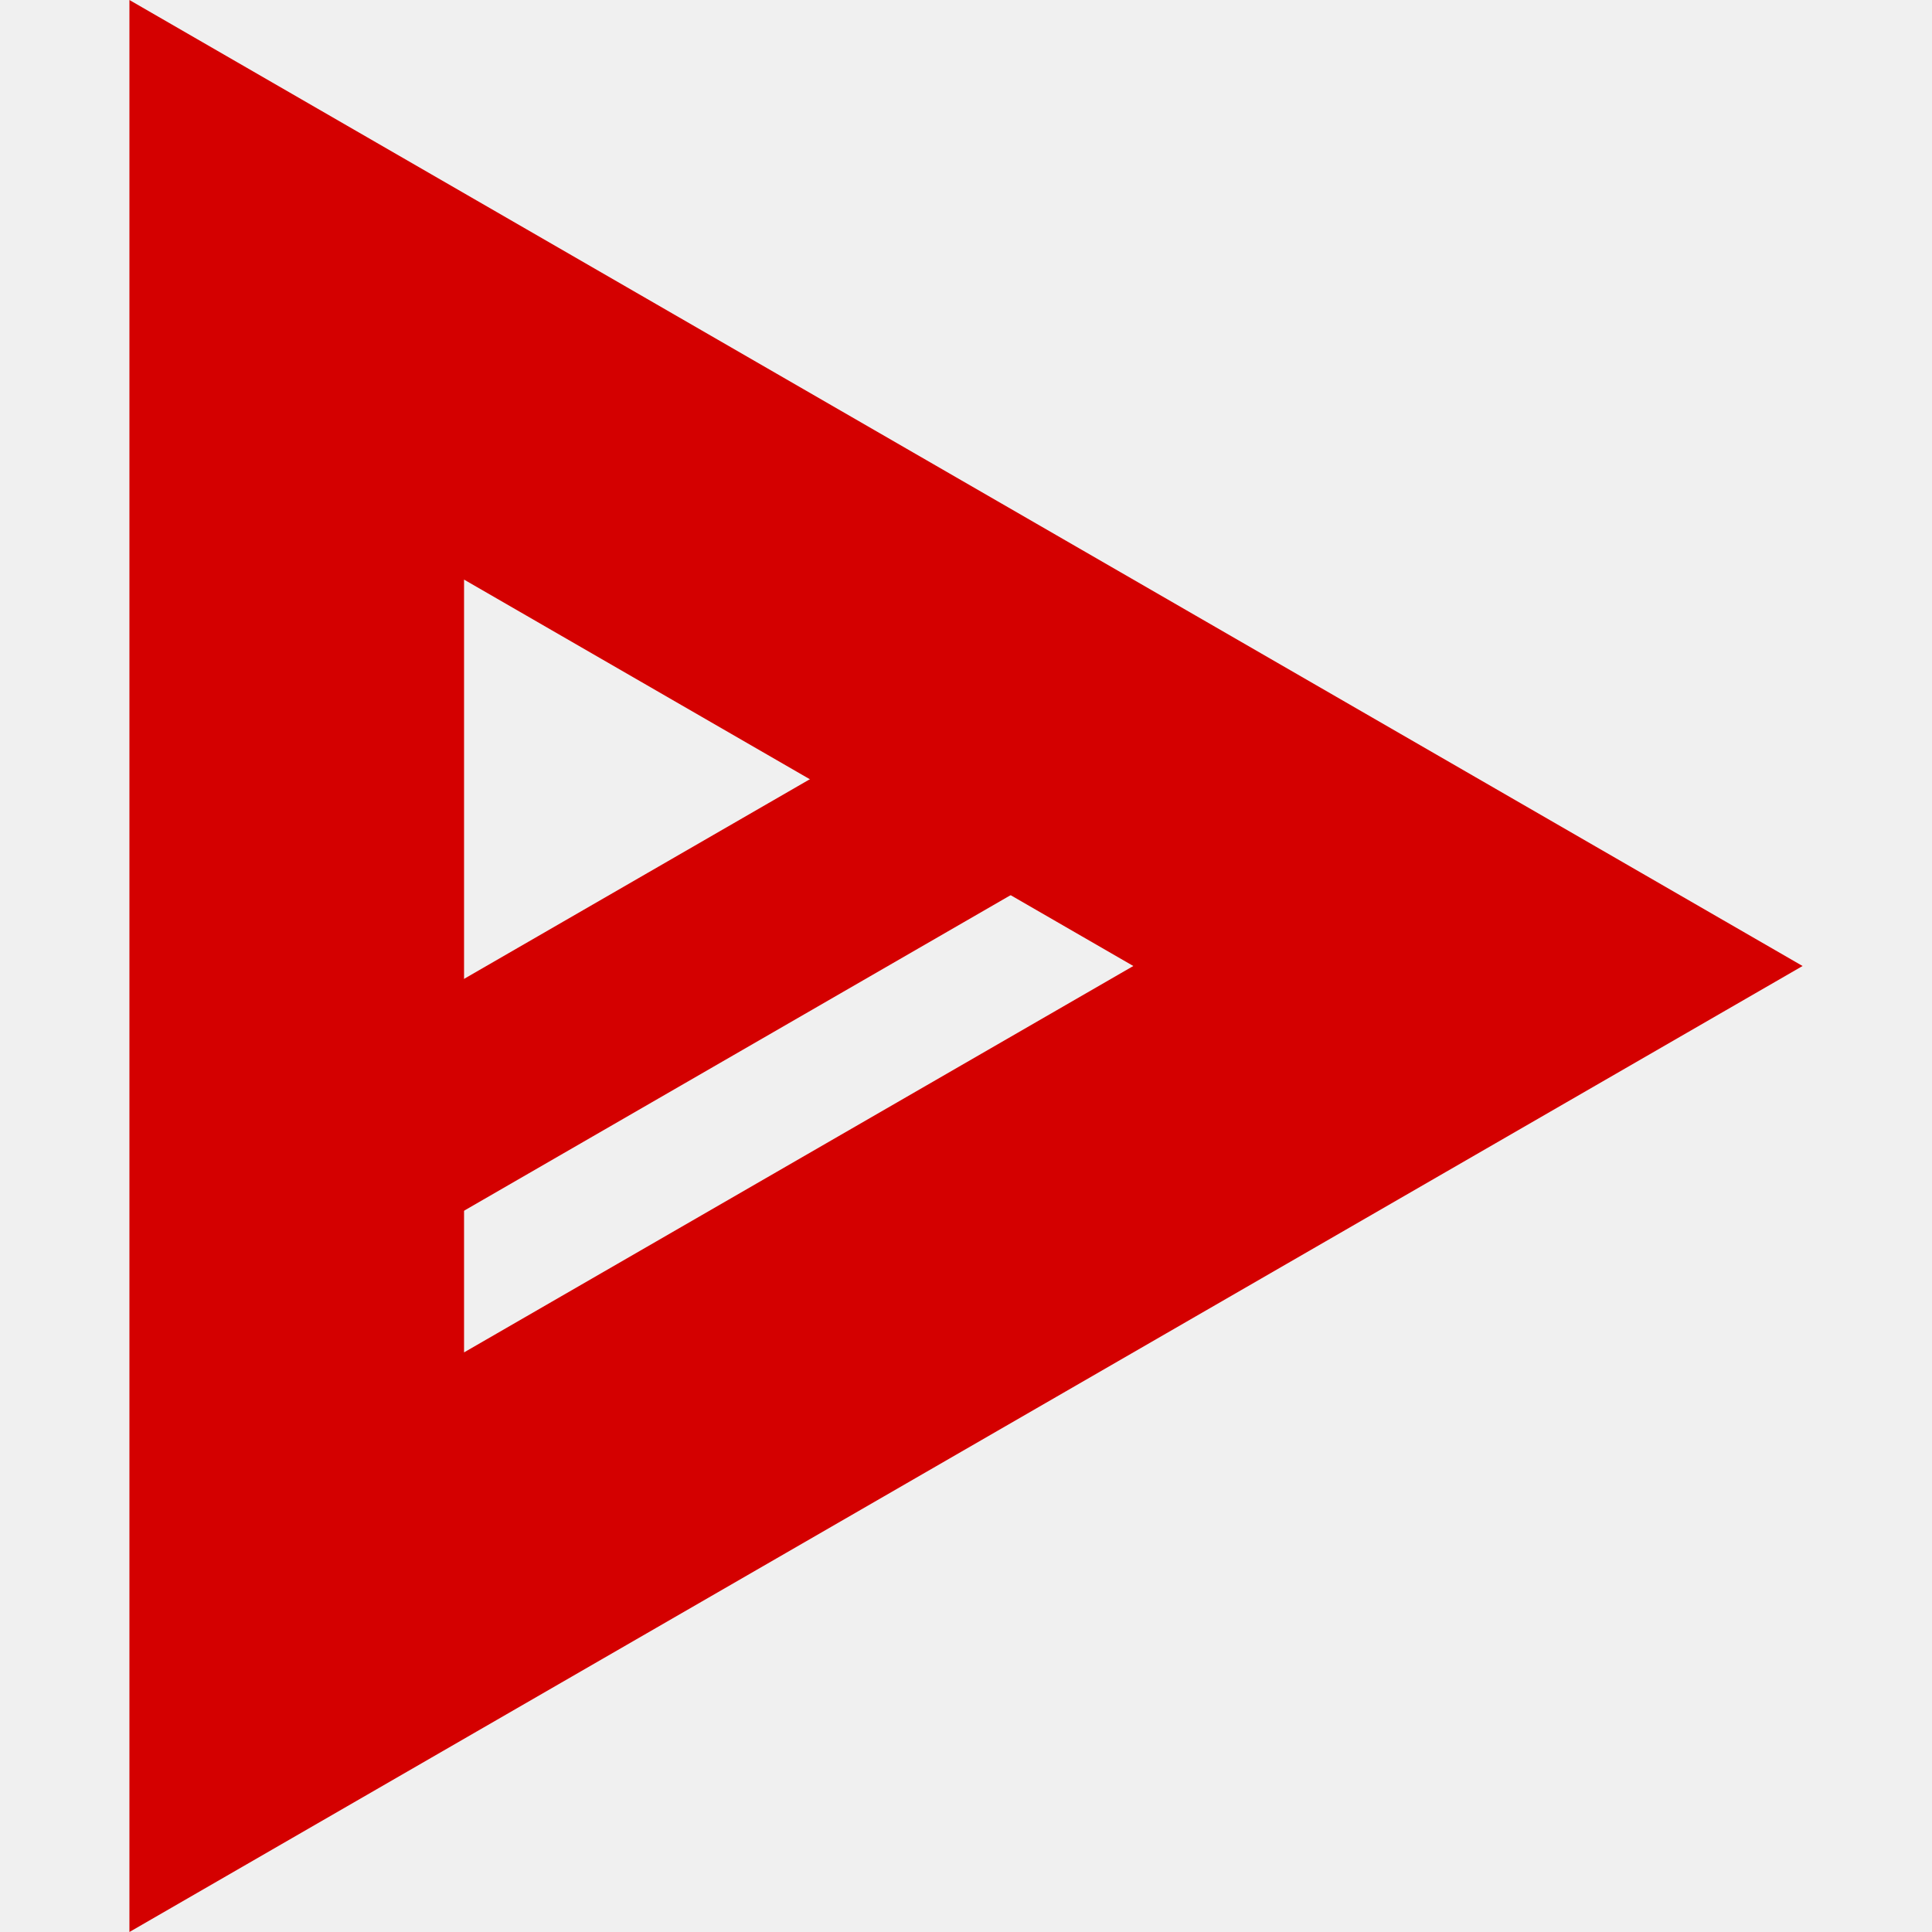
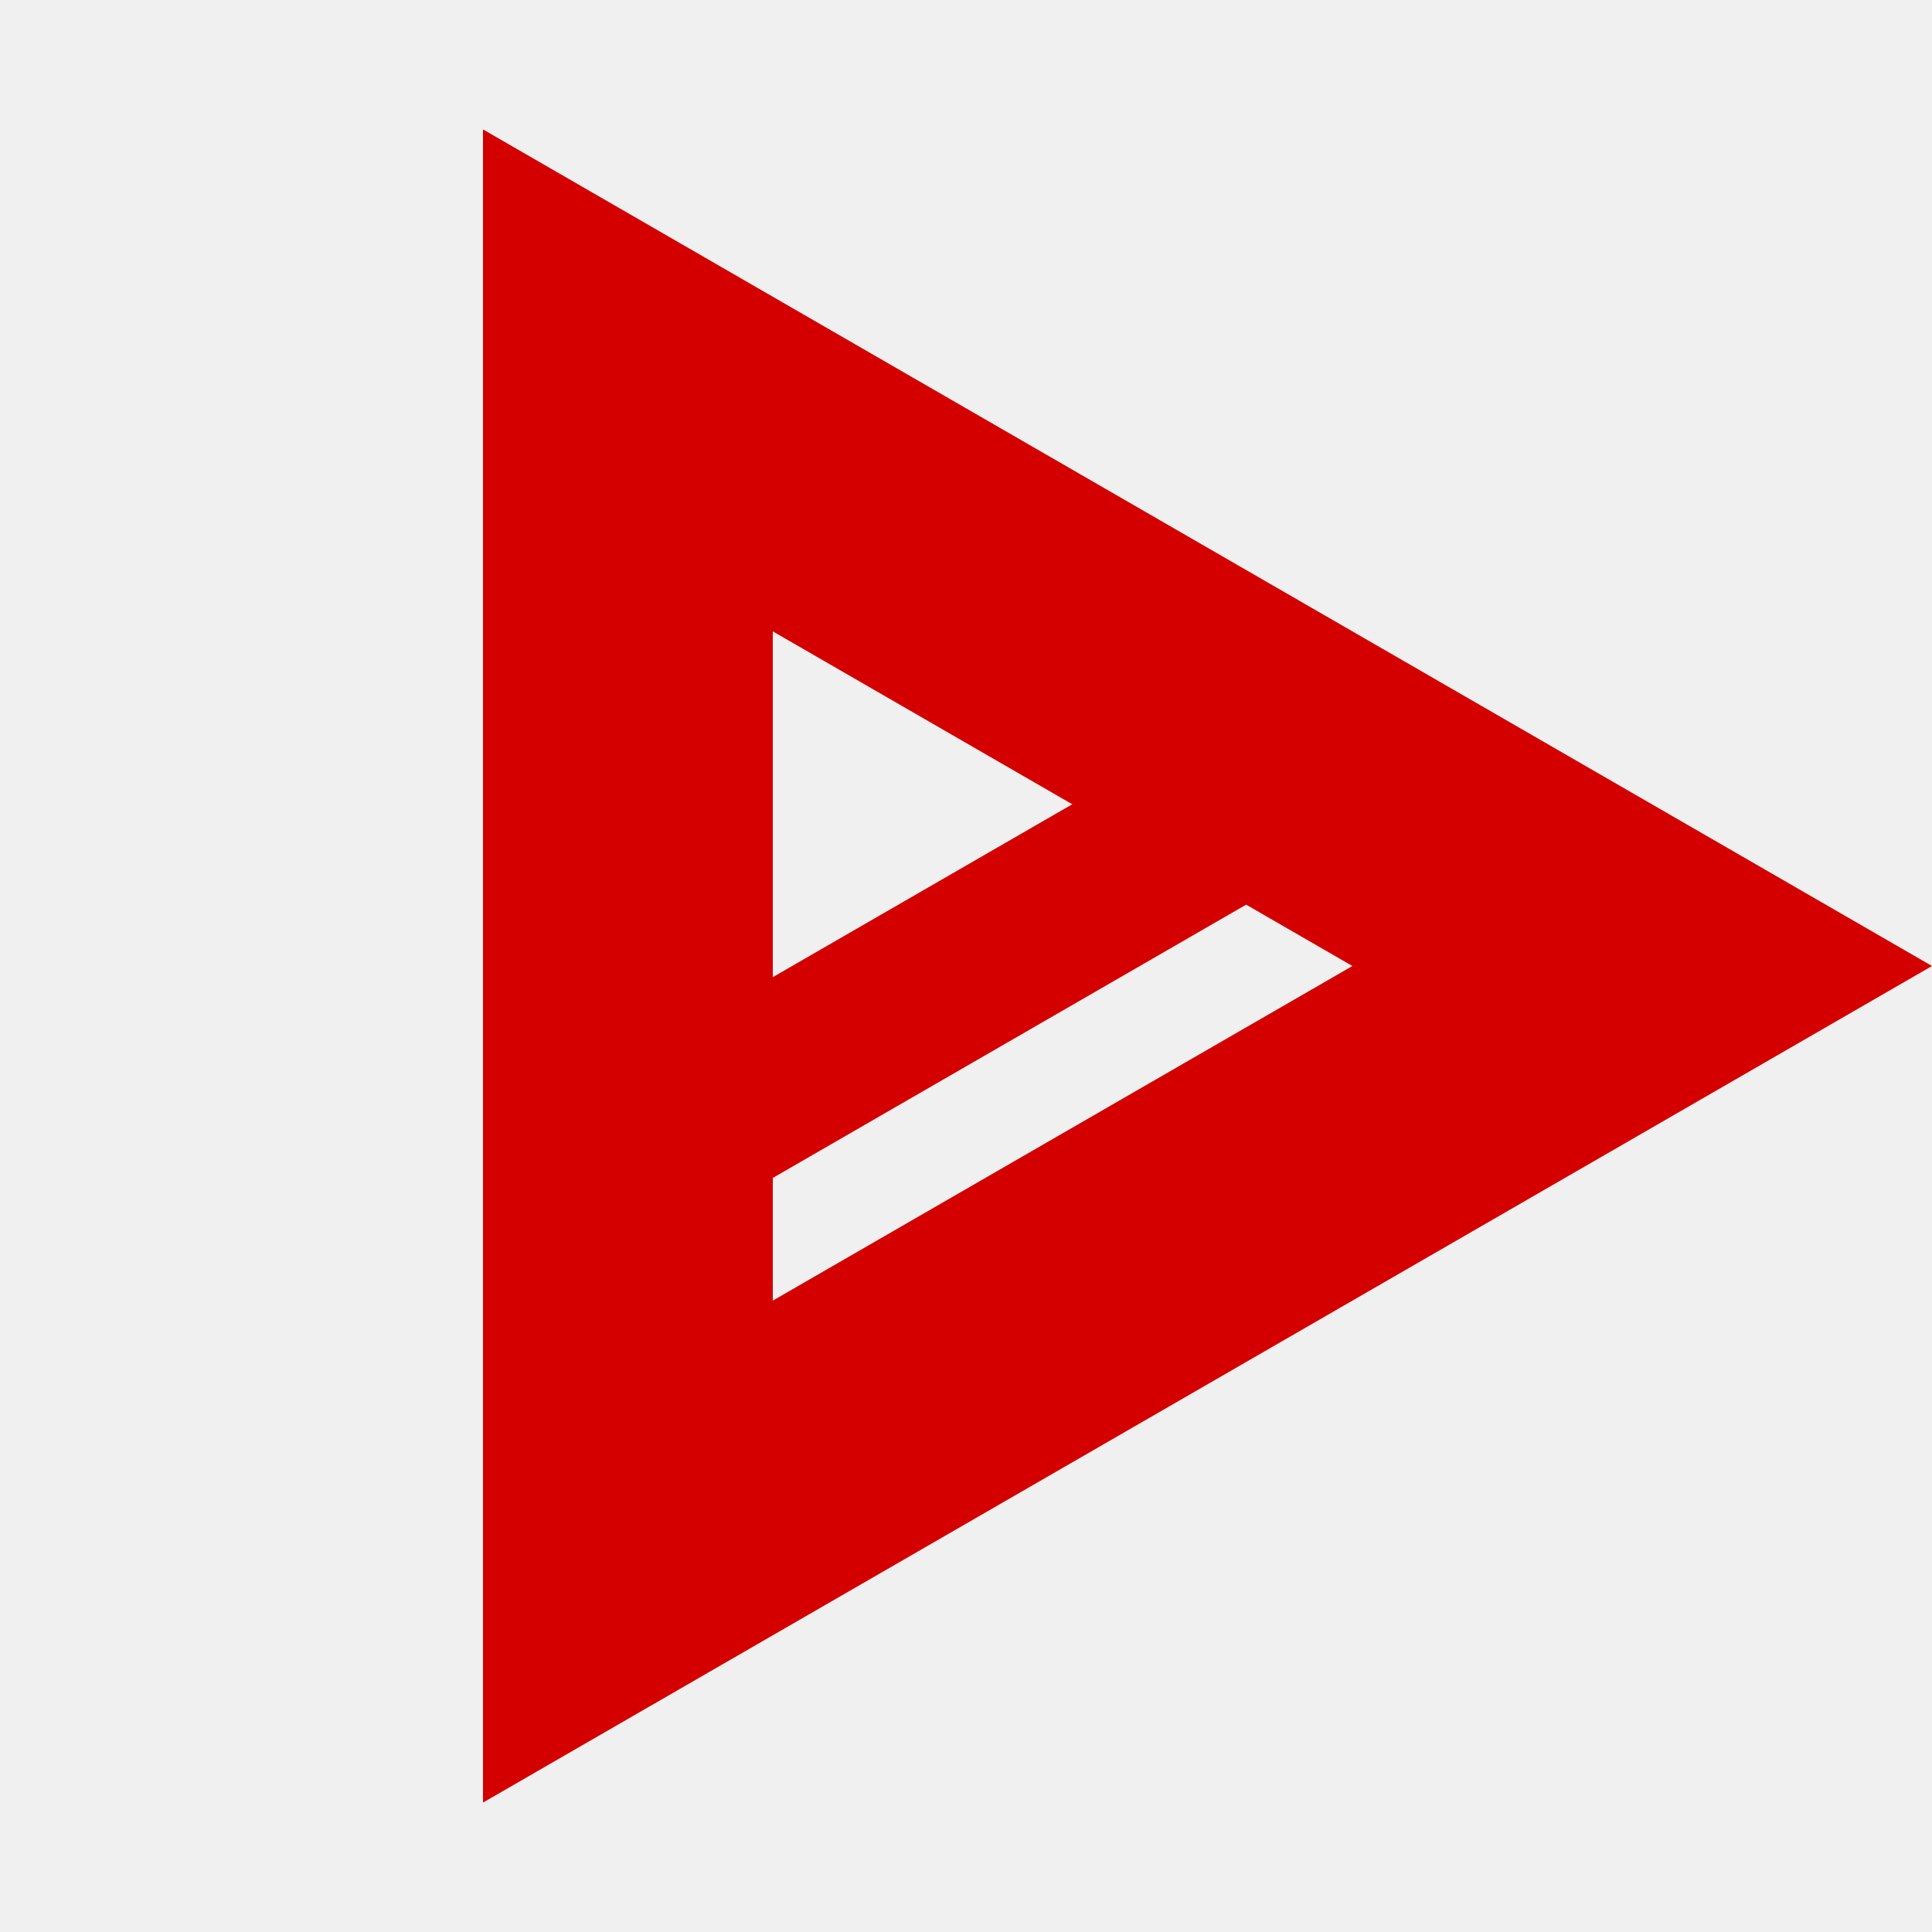
- <svg xmlns="http://www.w3.org/2000/svg" version="1.1" viewBox="0 0 866.025 866.025">
+ <svg xmlns="http://www.w3.org/2000/svg" version="1.1" viewBox="0 0 1000.0 1000.0">
  <defs>
    <mask id="small-triangle-mask">
      <rect width="100%" height="100%" fill="white" />
-       <polygon points="508.013 433.013, 208.013 259.808, 208.013 606.218" fill="black" />
+       <polygon points="700.0 500.0, 400 326.795, 400 673.205" fill="black" />
    </mask>
  </defs>
-   <polygon points="808.013 433.013, 58.013 -1.1368683772161603e-13, 58.013 866.025" mask="url(#small-triangle-mask)" fill="#d40000" />
-   <polyline points="481.218 333.013, 134.808 533.013" stroke="#d40000" stroke-width="90" />
+   <polygon points="1000.0 500.0, 250 66.987, 250 933.013" mask="url(#small-triangle-mask)" fill="#d40000" />
+   <polyline points="673.205 400.0, 326.795 600.0" stroke="#d40000" stroke-width="90" />
</svg>
